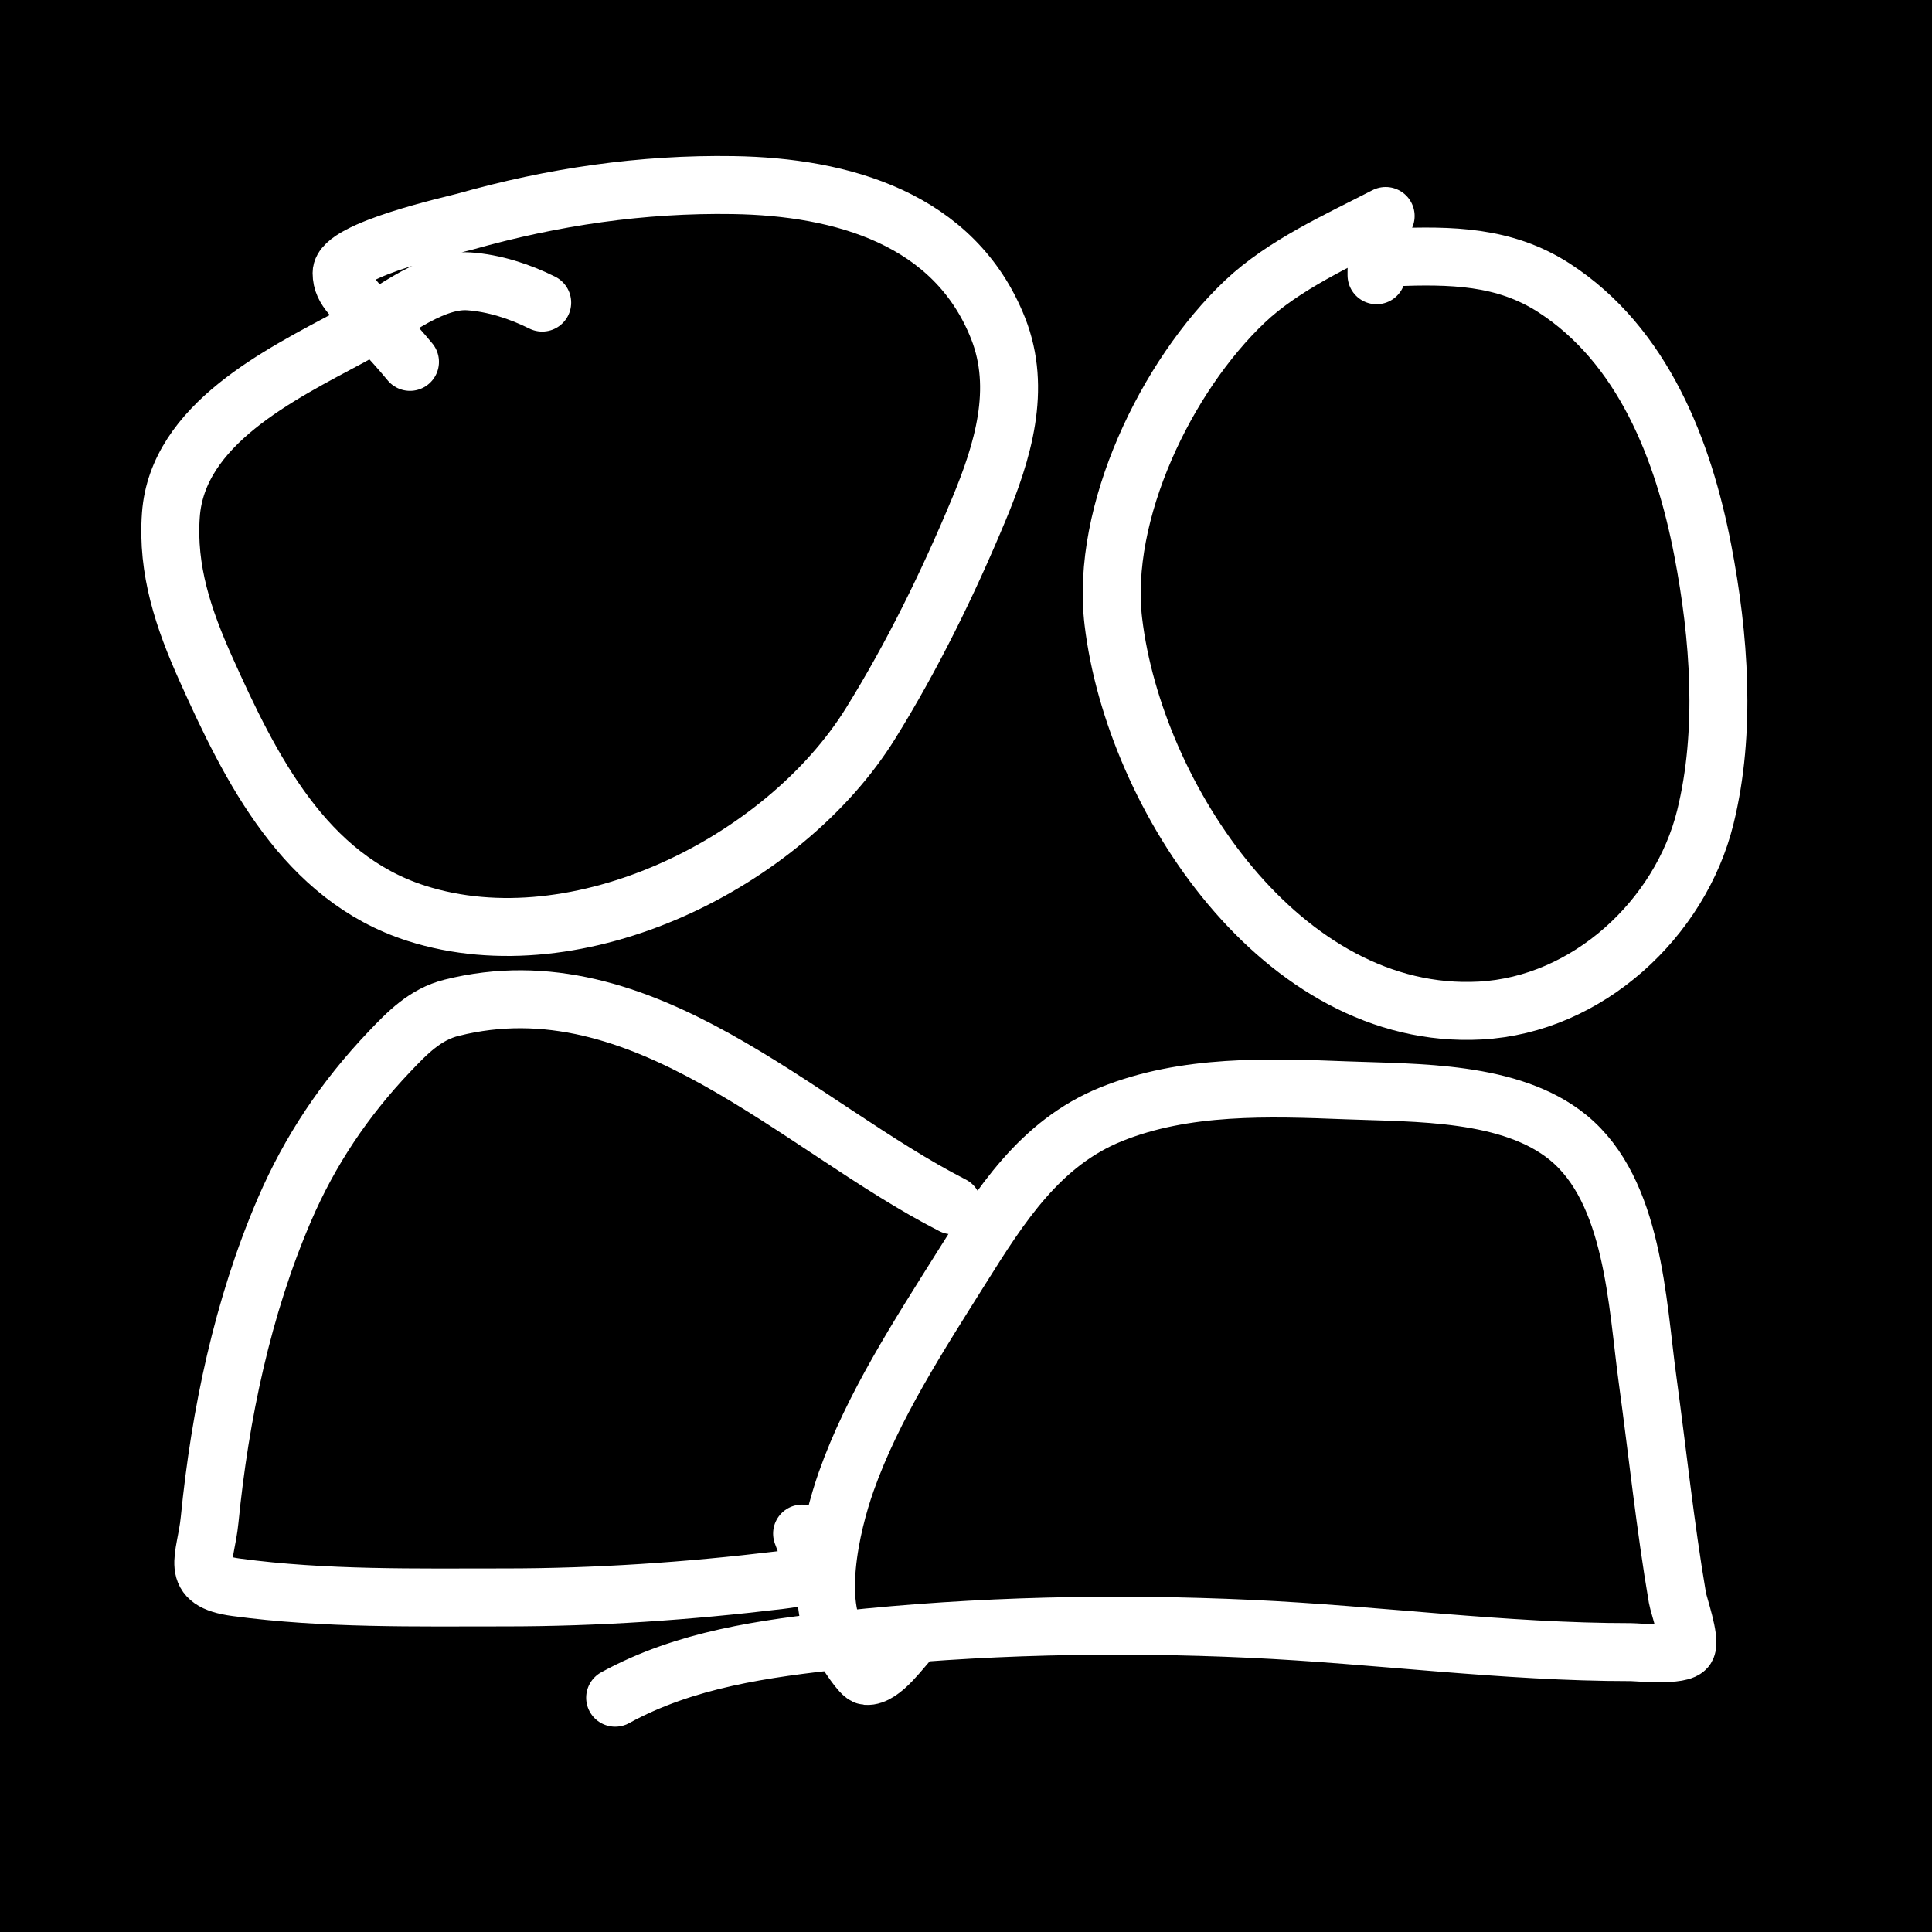
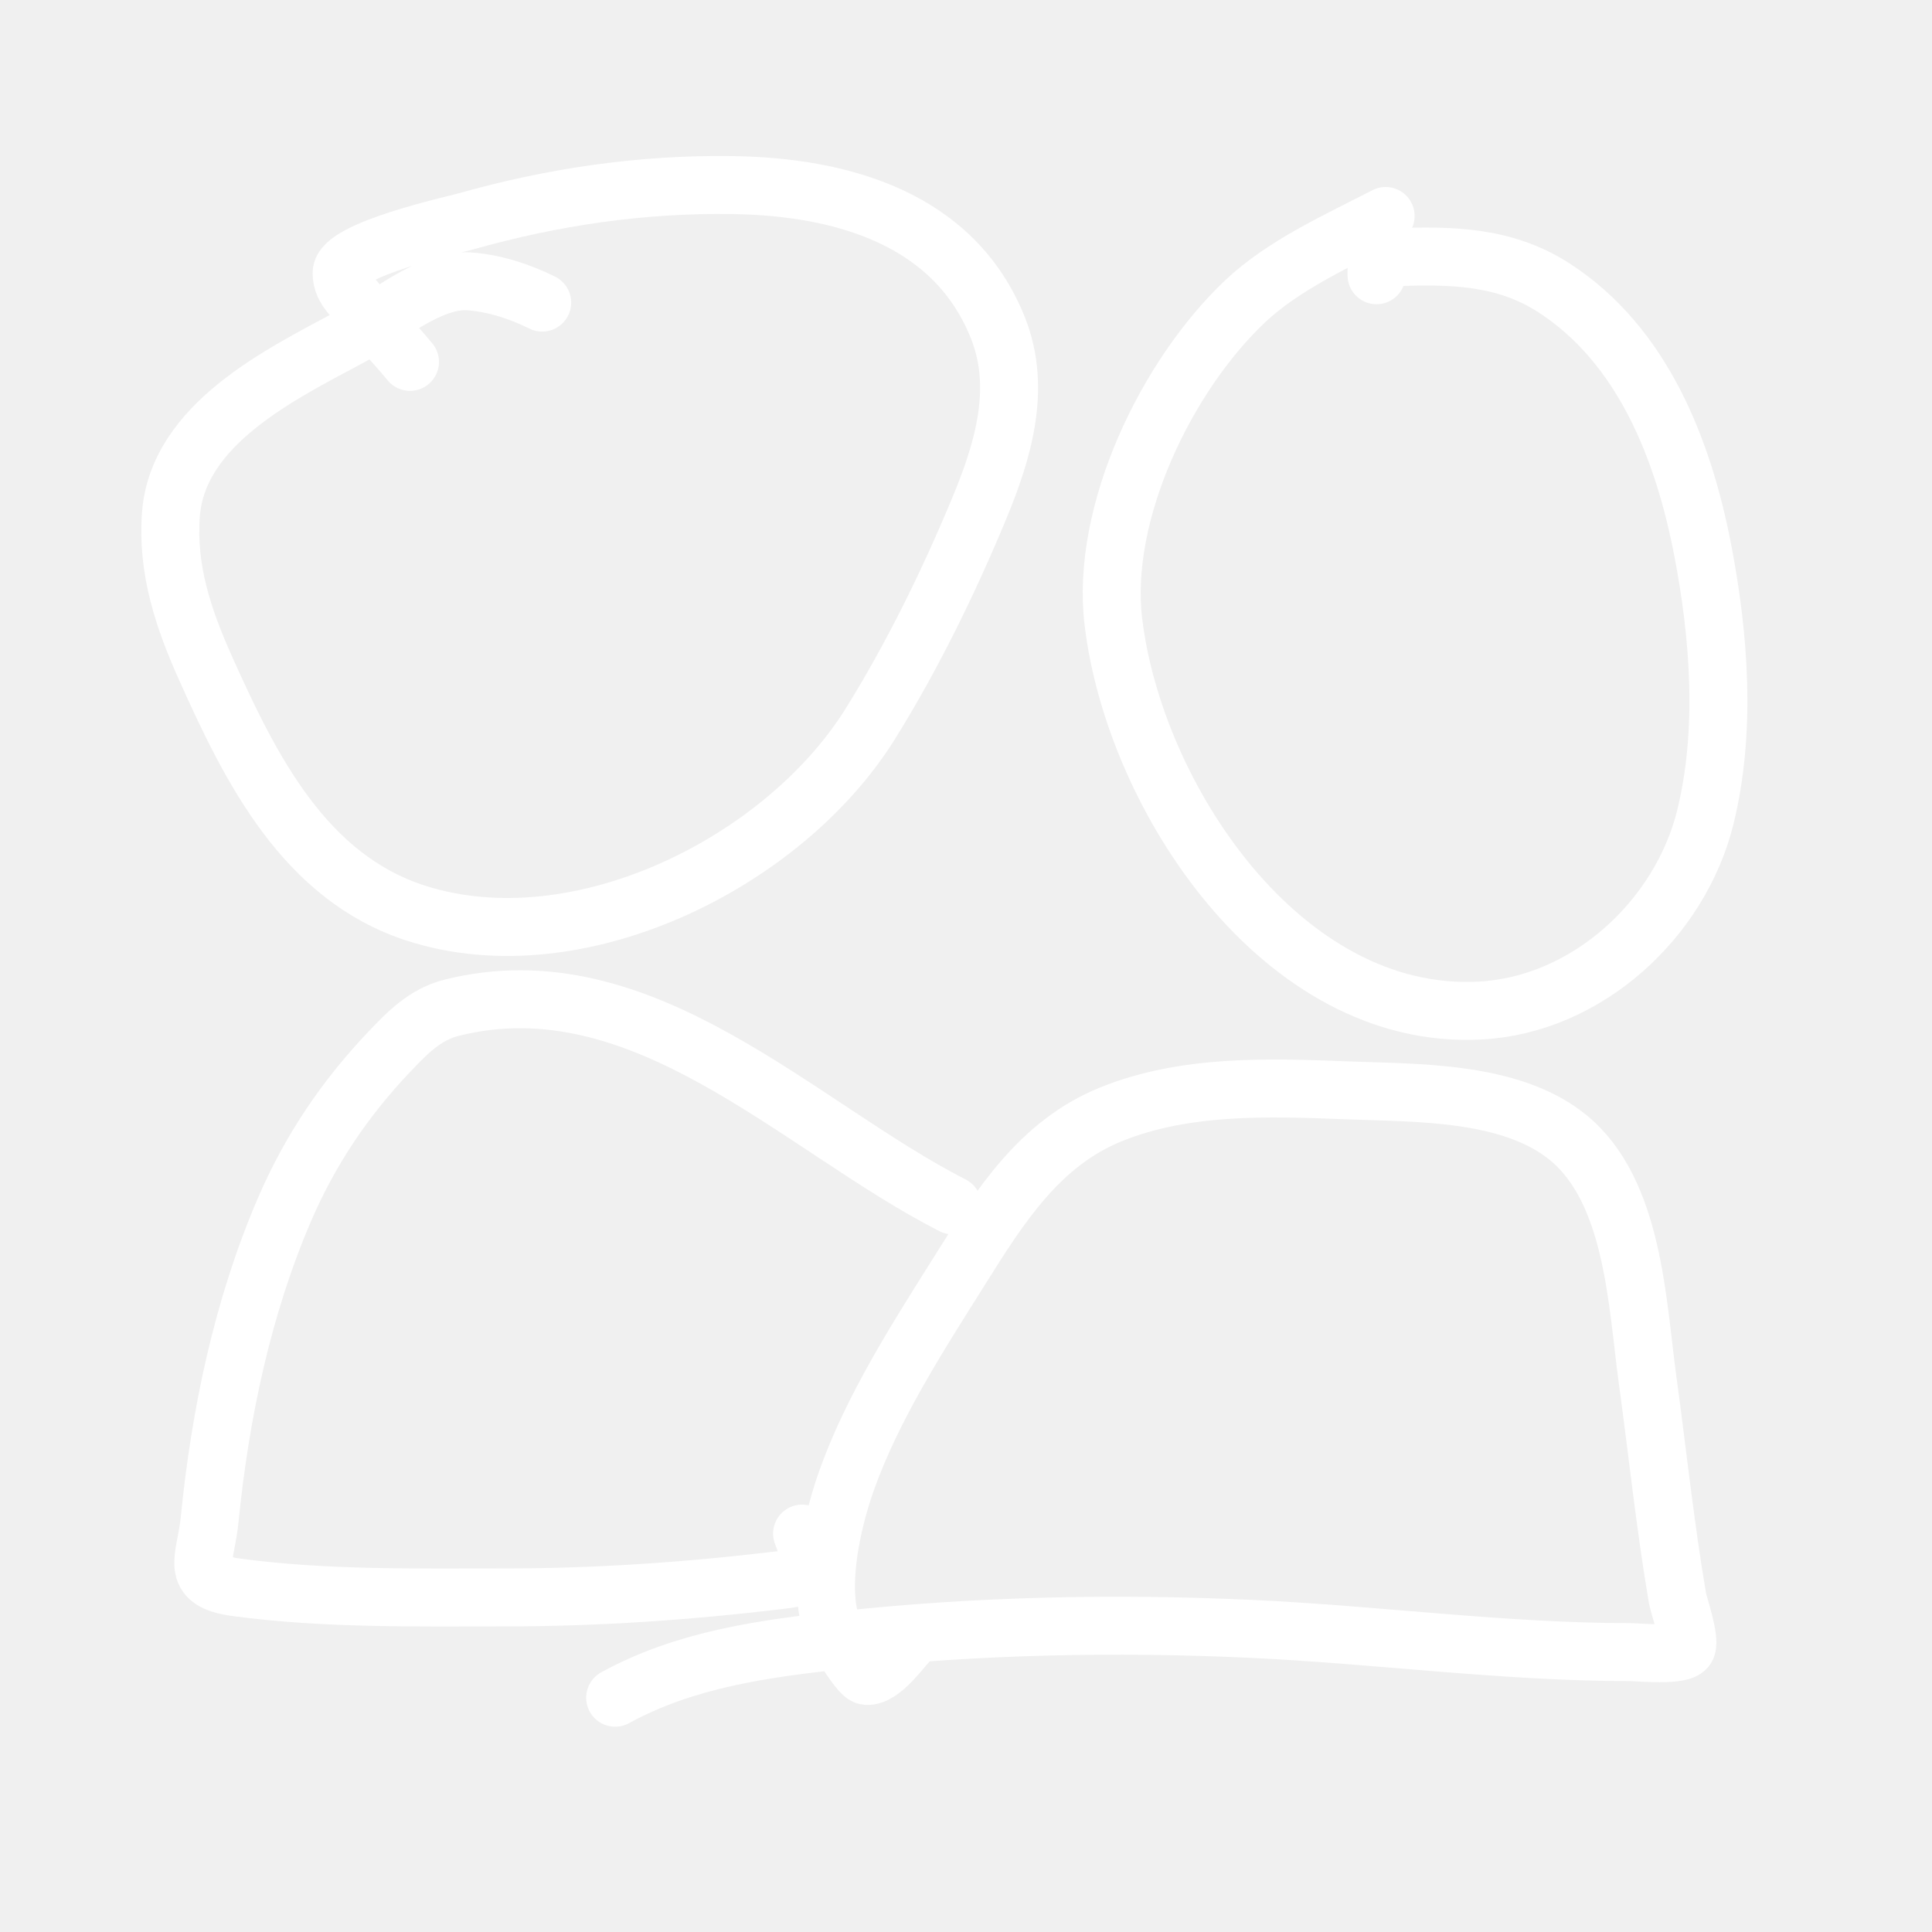
- <svg xmlns="http://www.w3.org/2000/svg" width="100" height="100" viewBox="0 0 100 100" fill="none">
-   <rect width="100" height="100" fill="#1E1E1E" />
-   <rect width="100" height="100" fill="black" />
+ <svg xmlns="http://www.w3.org/2000/svg" width="24" height="24" viewBox="0 0 100 100 " fill="none">
  <path d="M31.84 87.874C35.465 85.884 39.566 85.324 43.639 84.885C50.616 84.133 57.713 83.984 64.72 84.308C71.278 84.611 77.84 85.514 84.412 85.514C84.754 85.514 87.072 85.745 87.296 85.278C87.508 84.836 86.89 83.094 86.824 82.708C86.185 78.96 85.793 75.173 85.277 71.407C84.733 67.442 84.565 61.65 81.16 58.874C78.189 56.451 73.297 56.576 69.715 56.436C65.657 56.277 61.336 56.123 57.497 57.681C53.824 59.172 51.776 62.405 49.749 65.639C47.579 69.099 45.166 72.81 43.797 76.691C43.018 78.896 41.966 83.318 43.666 85.317C43.834 85.516 44.544 86.721 44.846 86.746C45.674 86.815 46.705 85.251 47.179 84.806" stroke="white" stroke-width="3" stroke-linecap="round" />
  <path d="M71.721 11.18C69.297 12.431 66.441 13.707 64.432 15.611C60.373 19.456 56.952 26.547 57.628 32.182C58.714 41.241 66.353 52.854 76.611 52.306C82.174 52.009 86.973 47.542 88.266 42.303C89.362 37.866 88.99 32.923 88.135 28.485C87.139 23.31 85.044 17.882 80.439 14.903C77.854 13.23 75.078 13.207 72.115 13.316C71.214 13.35 71.249 13.484 71.249 14.247" stroke="white" stroke-width="3" stroke-linecap="round" />
  <path d="M49.303 62.388C41.322 58.313 33.258 49.678 23.371 52.162C22.004 52.505 21.083 53.457 20.146 54.443C17.84 56.869 16.043 59.543 14.718 62.624C12.552 67.66 11.39 73.217 10.851 78.657C10.648 80.711 9.739 81.822 12.227 82.158C16.81 82.776 21.525 82.682 26.137 82.682C30.9 82.682 35.606 82.358 40.336 81.791C42.617 81.517 42.188 81.26 41.516 79.378" stroke="white" stroke-width="3" stroke-linecap="round" />
  <path d="M28.064 15.663C26.908 15.085 25.559 14.648 24.263 14.562C22.207 14.426 19.837 16.522 18.14 17.433C14.5 19.387 9.187 21.963 8.845 26.649C8.637 29.498 9.497 32.04 10.654 34.62C12.97 39.784 15.762 45.419 21.549 47.272C29.944 49.96 40.59 44.634 45.055 37.452C47.222 33.968 49.092 30.146 50.666 26.361C51.901 23.393 52.901 20.139 51.663 17C49.417 11.309 43.571 9.668 37.95 9.58C33.231 9.506 28.614 10.185 24.079 11.468C23.509 11.629 17.681 12.909 17.681 14.129C17.681 14.594 17.866 14.922 18.166 15.283C19.15 16.464 20.246 17.547 21.221 18.731" stroke="white" stroke-width="3" stroke-linecap="round" />
</svg>
